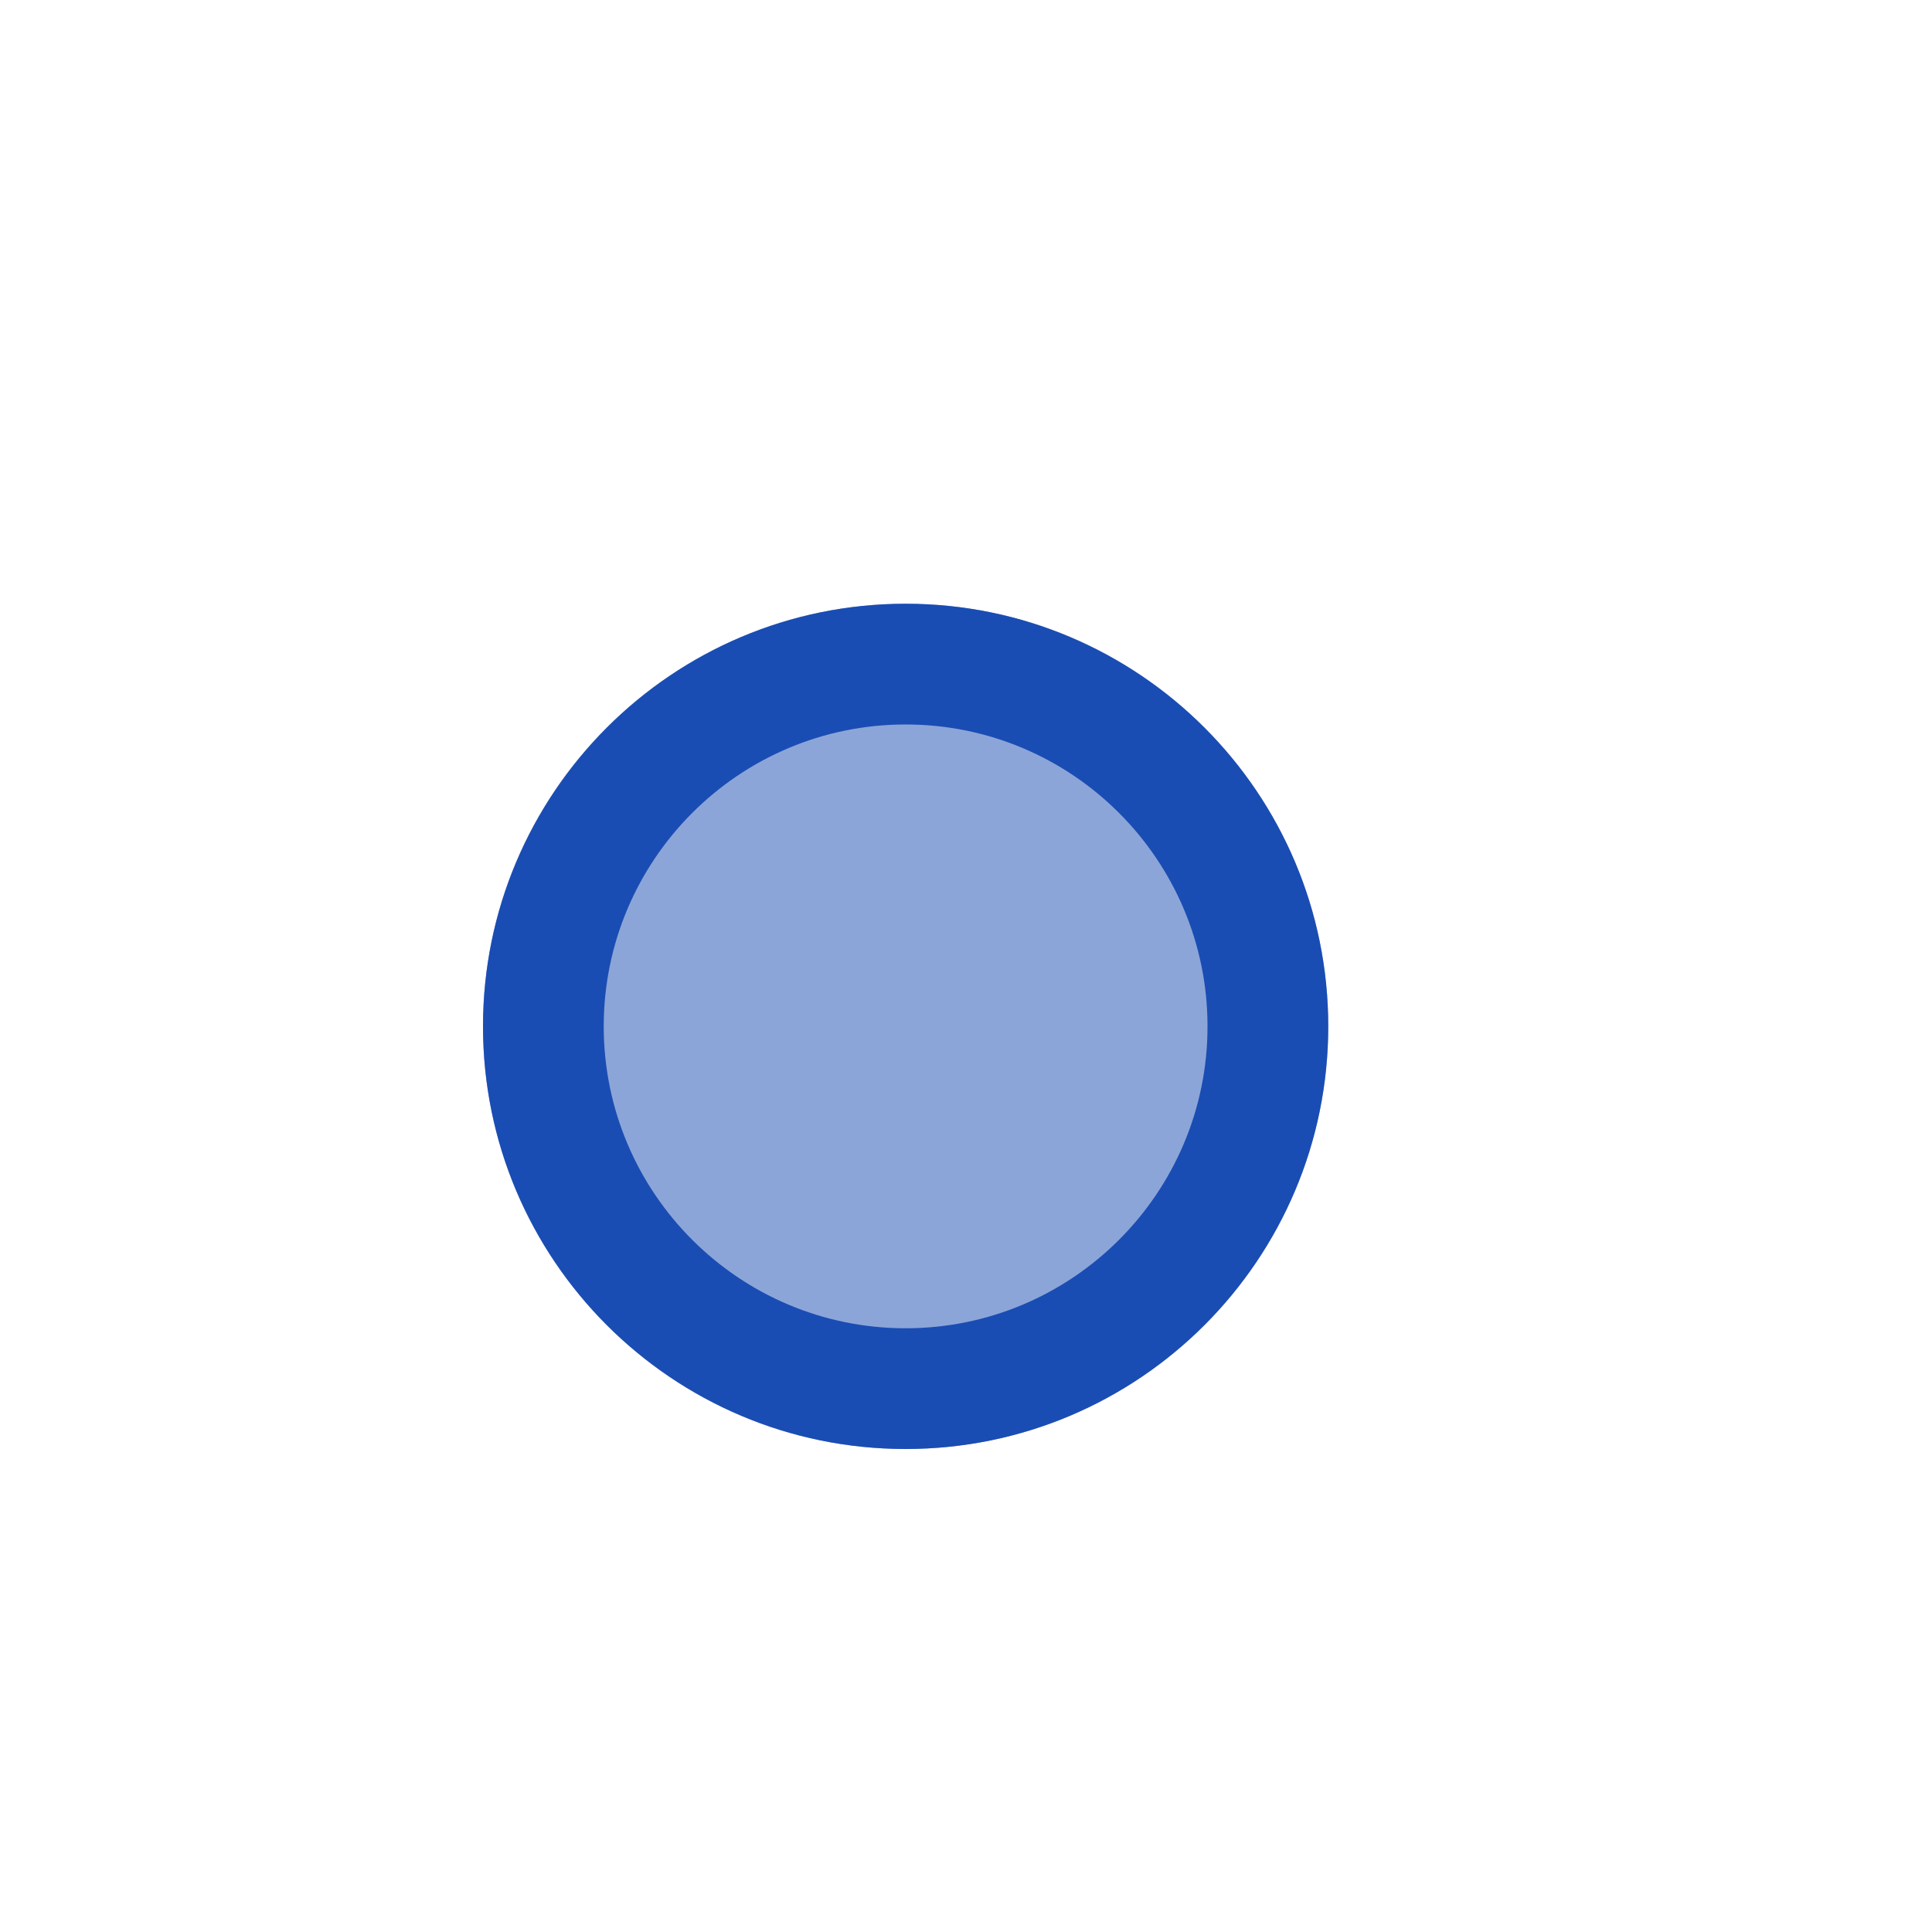
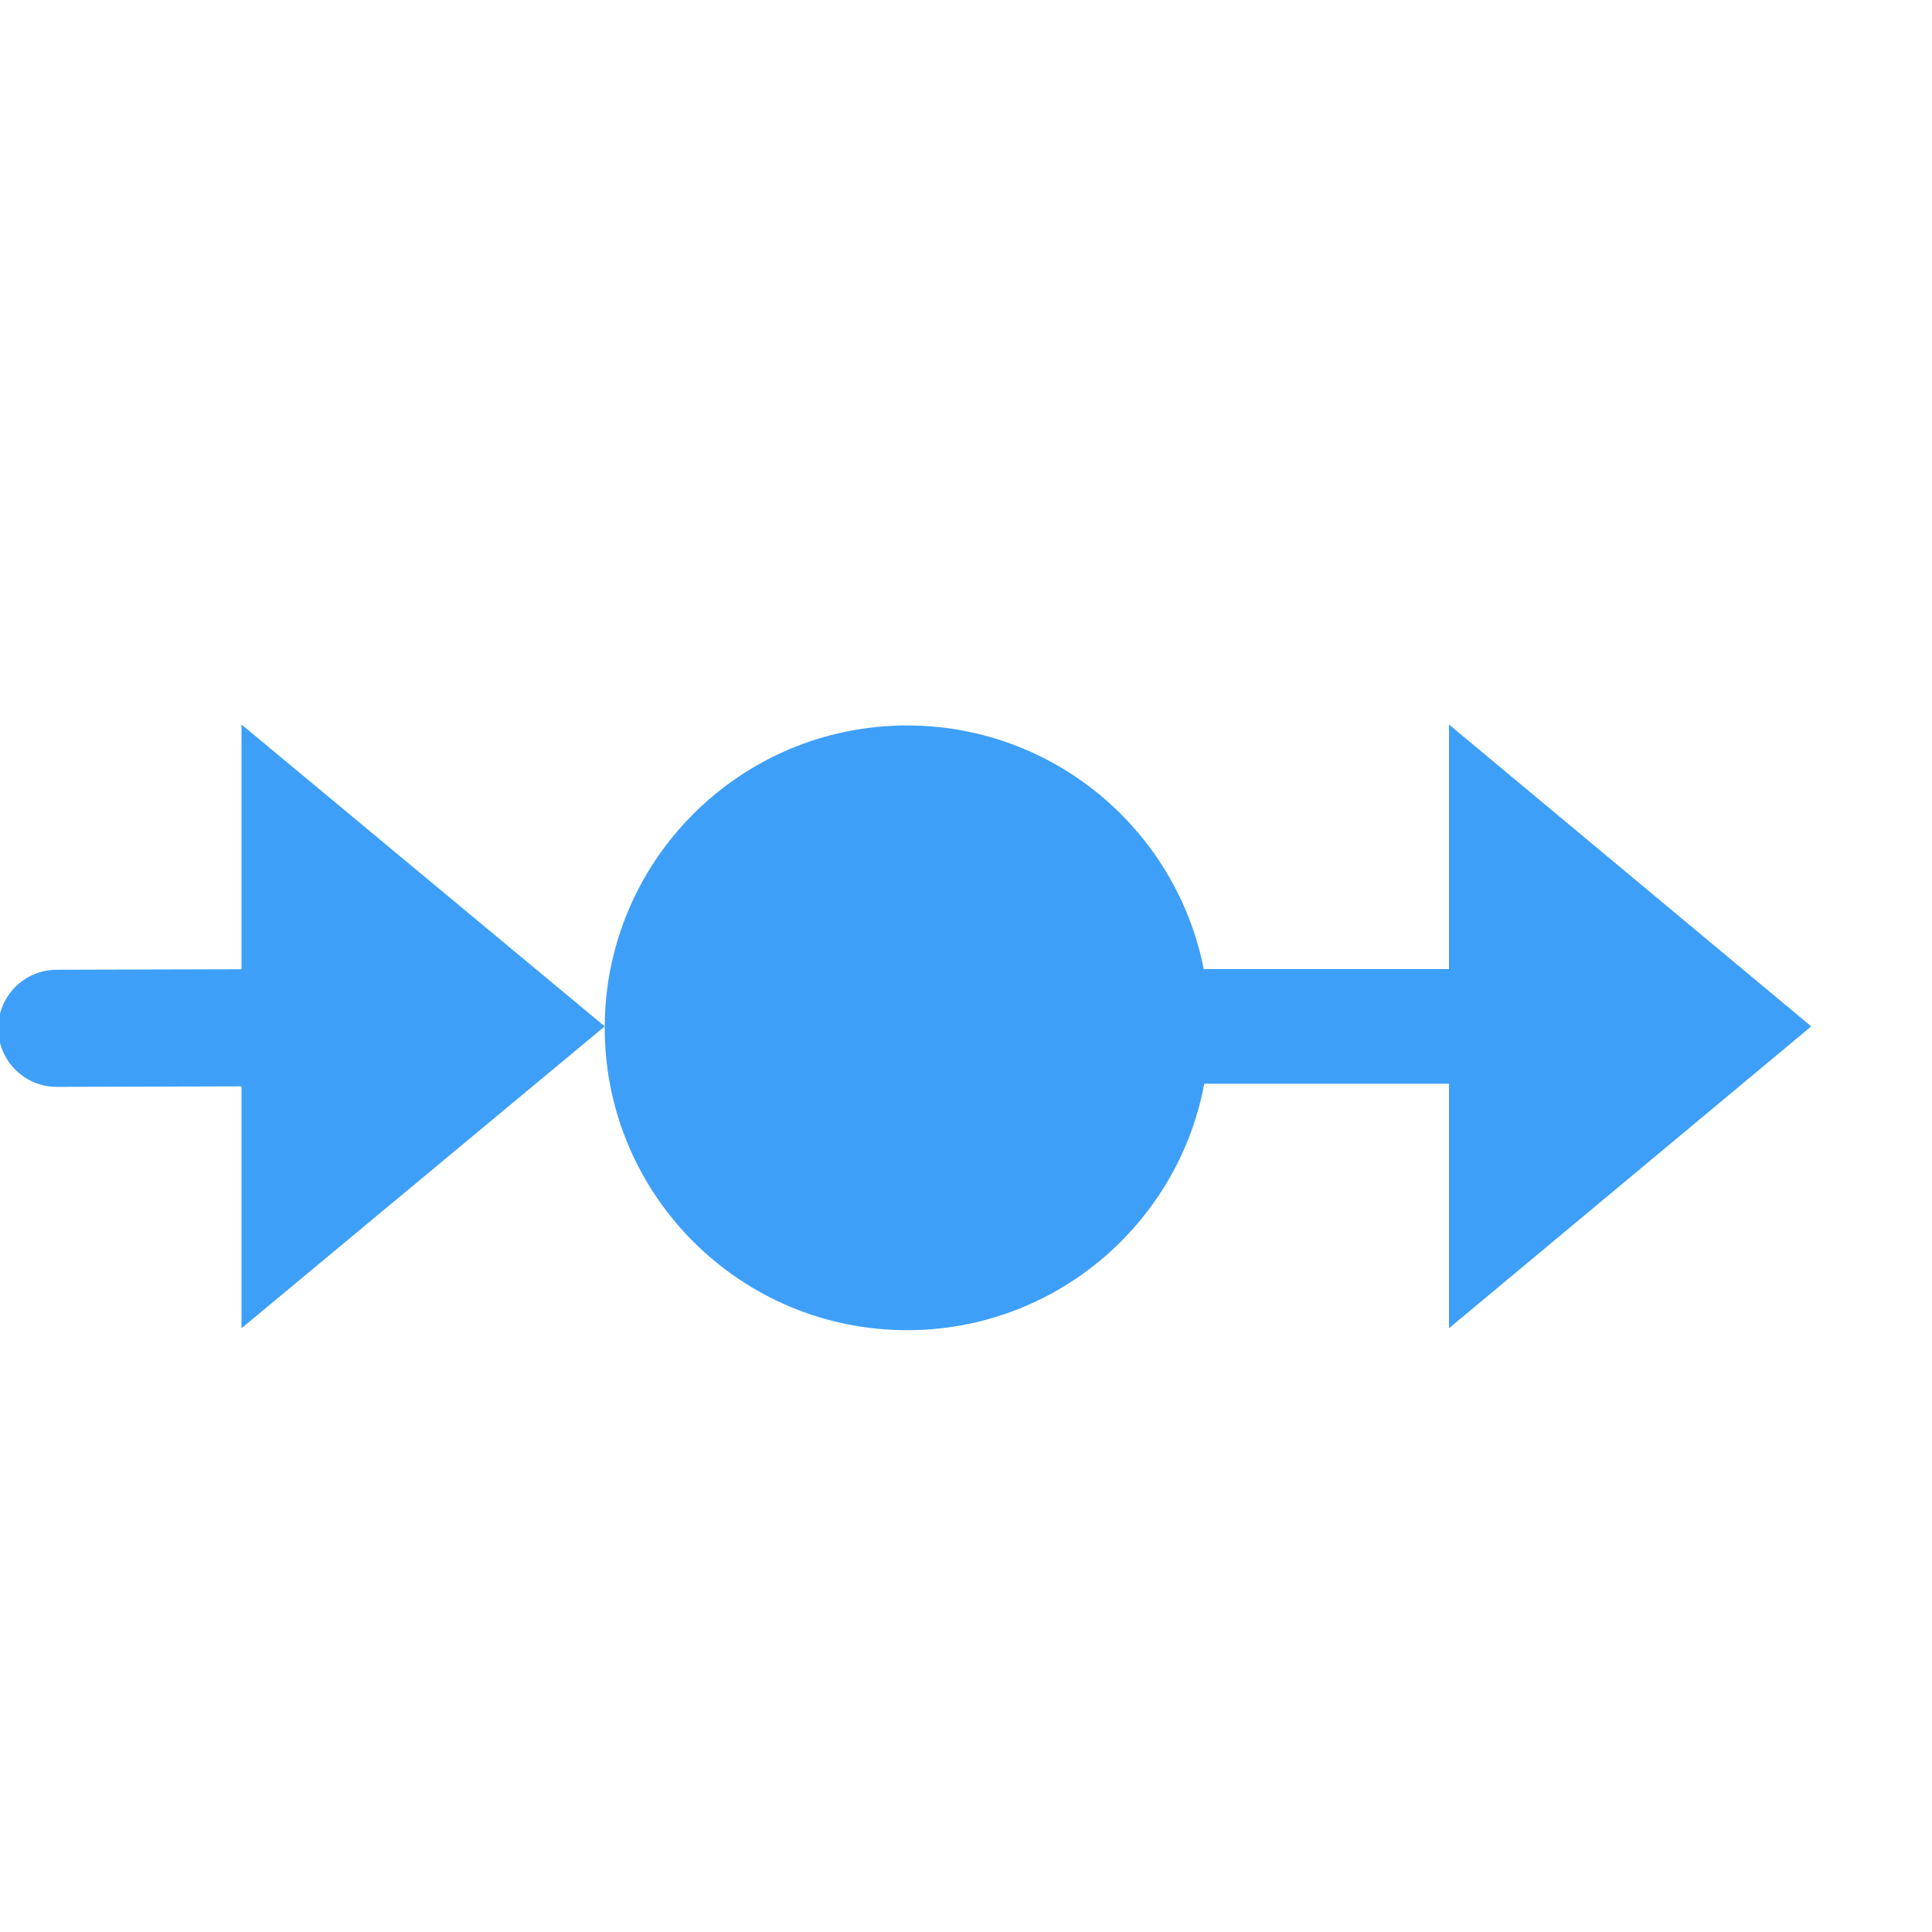
- <svg xmlns="http://www.w3.org/2000/svg" width="100%" height="100%" viewBox="0 0 16 16" version="1.1" xml:space="preserve" style="fill-rule:evenodd;clip-rule:evenodd;stroke-linejoin:round;stroke-miterlimit:2;">
-   <g transform="matrix(0.583333,0,0,0.583333,2.83333,3.83333)">
+ <svg xmlns="http://www.w3.org/2000/svg" width="100%" height="100%" viewBox="0 0 16 16" version="1.1" xml:space="preserve" style="fill-rule:evenodd;clip-rule:evenodd;stroke-linecap:round;stroke-linejoin:round;stroke-miterlimit:1.5;">
+   <g id="float-variable">
    <g id="float_variable">
-       <circle cx="8" cy="8" r="6" style="fill:rgb(26,77,179);fill-opacity:0.5;" />
-       <path d="M8,2C11.311,2 14,4.689 14,8C14,11.311 11.311,14 8,14C4.689,14 2,11.311 2,8C2,4.689 4.689,2 8,2ZM8,3.714C10.365,3.714 12.286,5.635 12.286,8C12.286,10.365 10.365,12.286 8,12.286C5.635,12.286 3.714,10.365 3.714,8C3.714,5.635 5.635,3.714 8,3.714Z" style="fill:rgb(26,77,179);" />
+       <circle cx="7.512" cy="8.512" r="2.504" style="fill:#3e9ff8;" />
+     </g>
+     <g>
+       <path d="M5.008,8.5l-3.008,2.5l0,-5l3.008,2.5Z" style="fill:#3e9ff8;" />
+     </g>
+     <g>
+       <path d="M15,8.5l-3,2.5l0,-5l3,2.5Z" style="fill:#3e9ff8;" />
+     </g>
+     <g>
+       <path d="M9.599,8.5l2.901,0" style="fill:none;stroke:#3e9ff8;stroke-width:0.95px;" />
+     </g>
+     <g>
+       <path d="M0.47,8.516l2.901,-0.008" style="fill:none;stroke:#3e9ff8;stroke-width:0.97px;" />
    </g>
  </g>
</svg>
